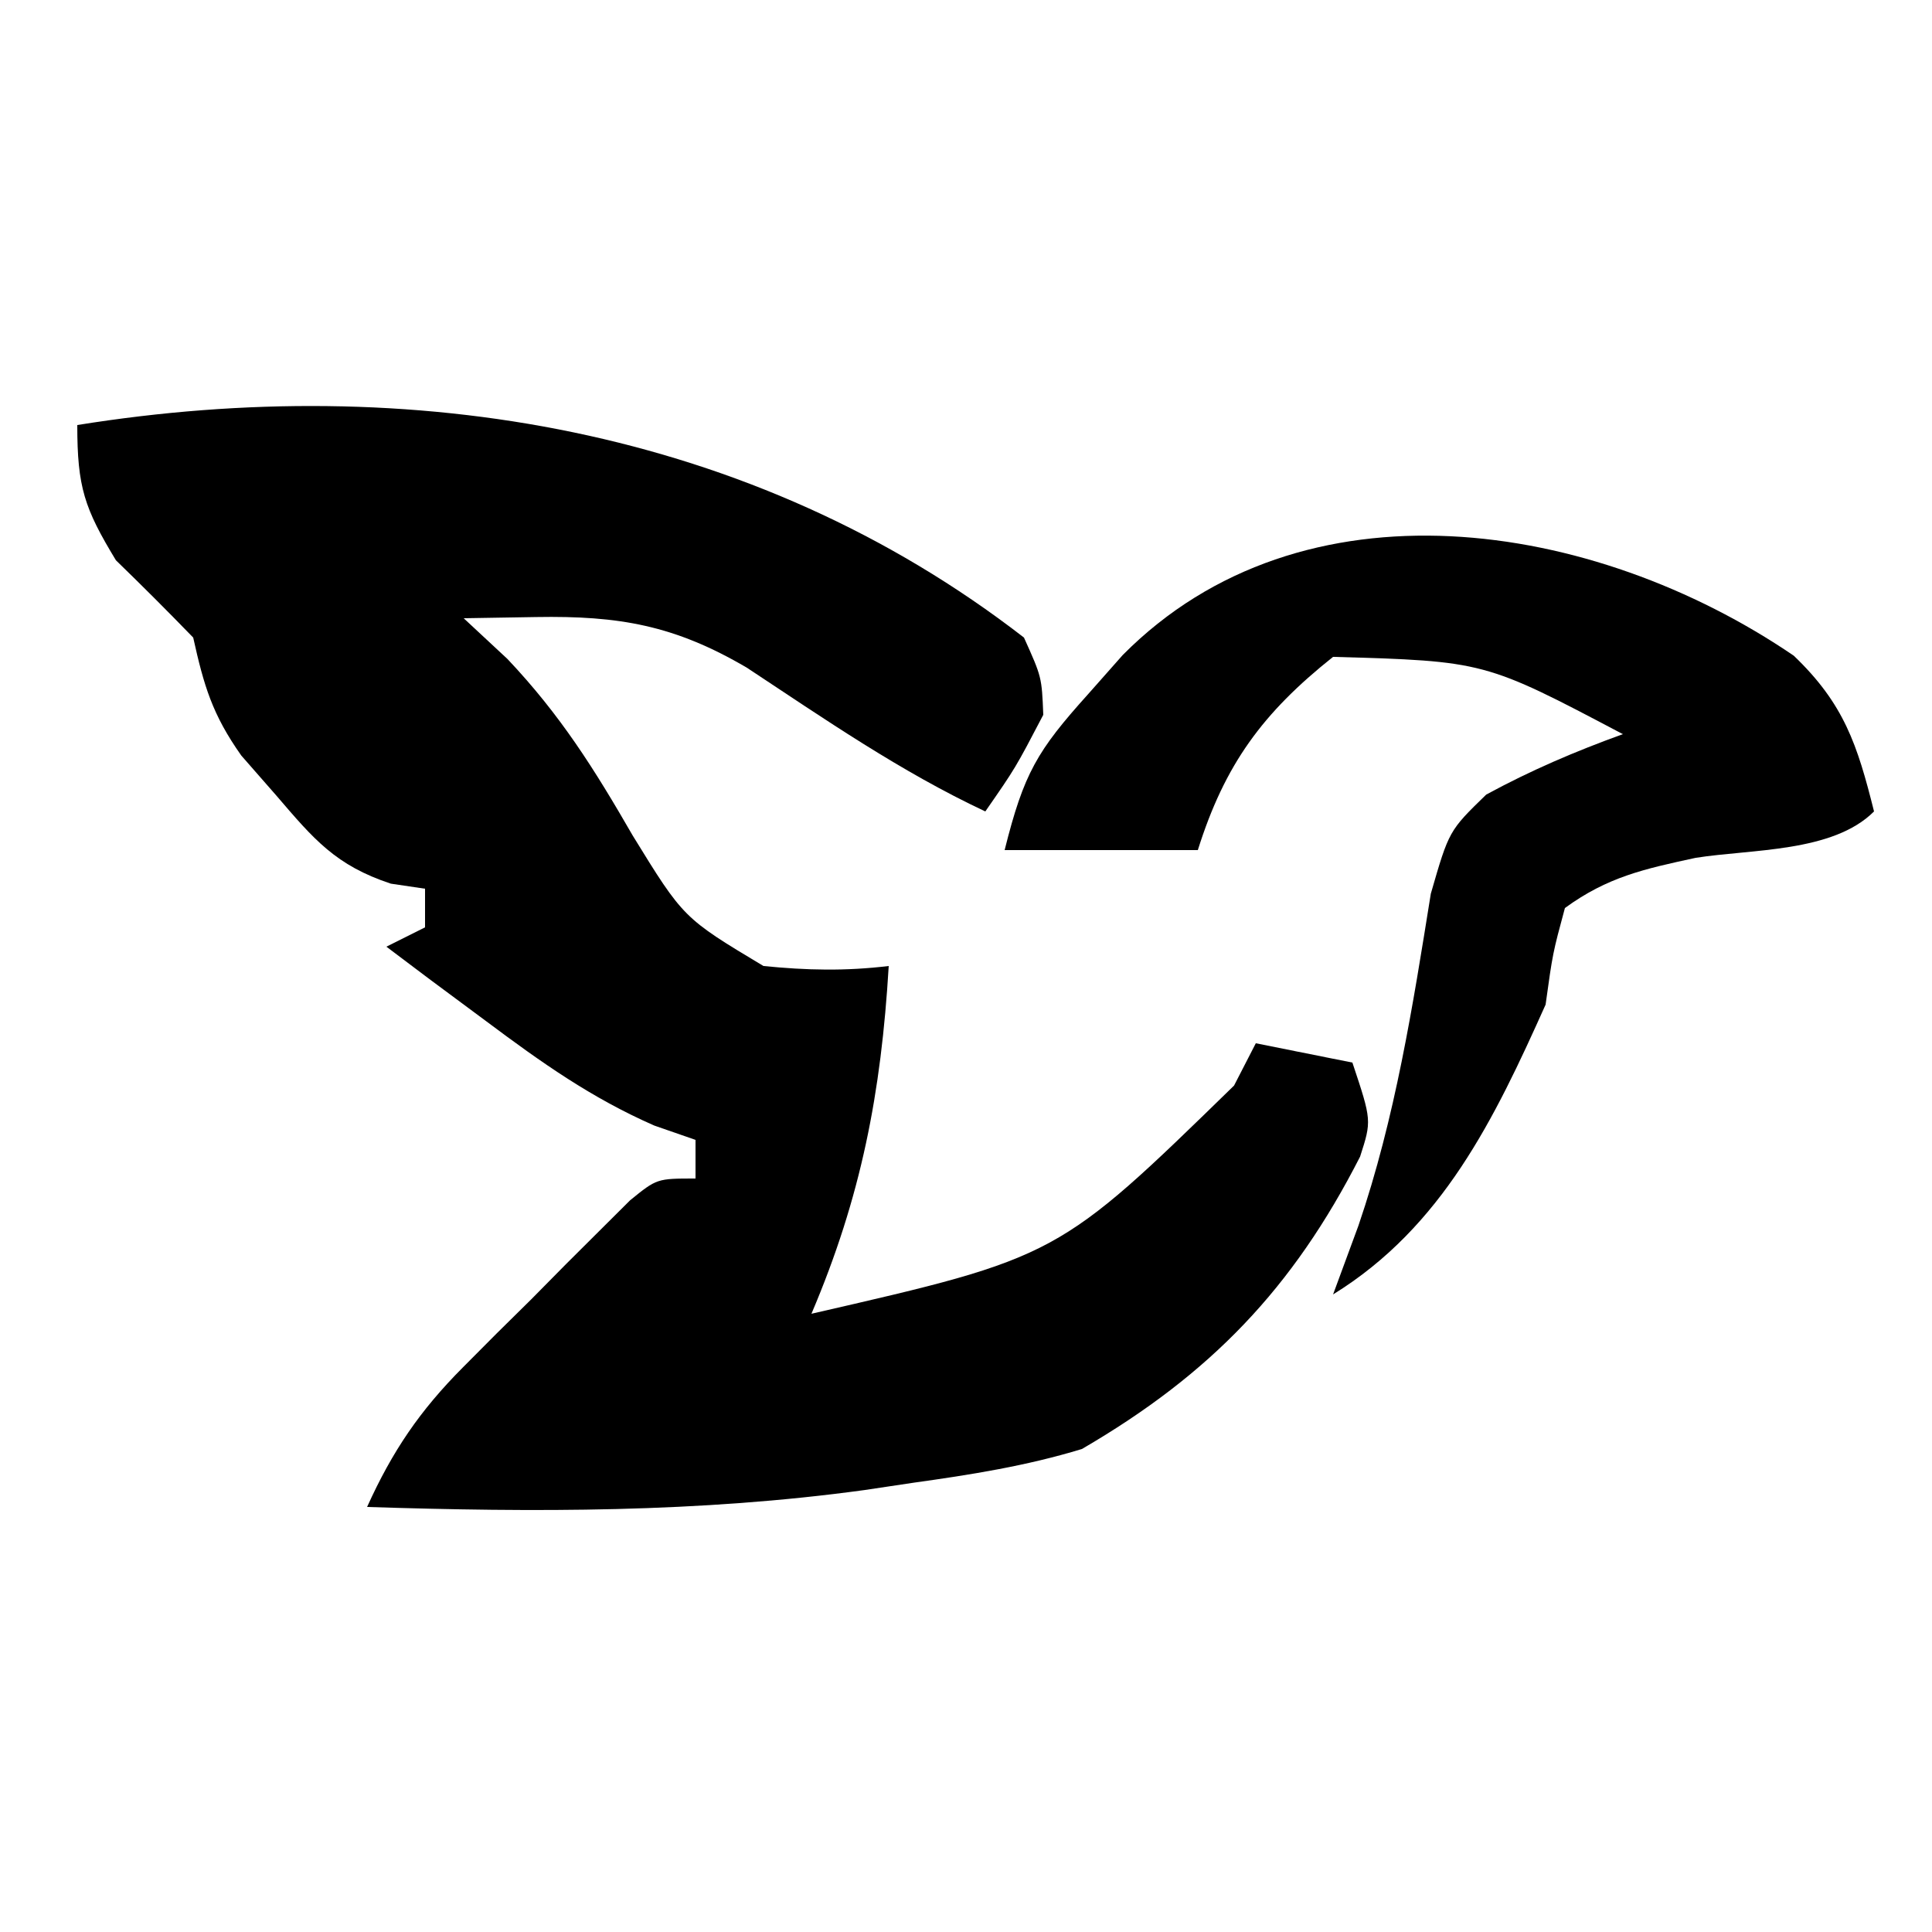
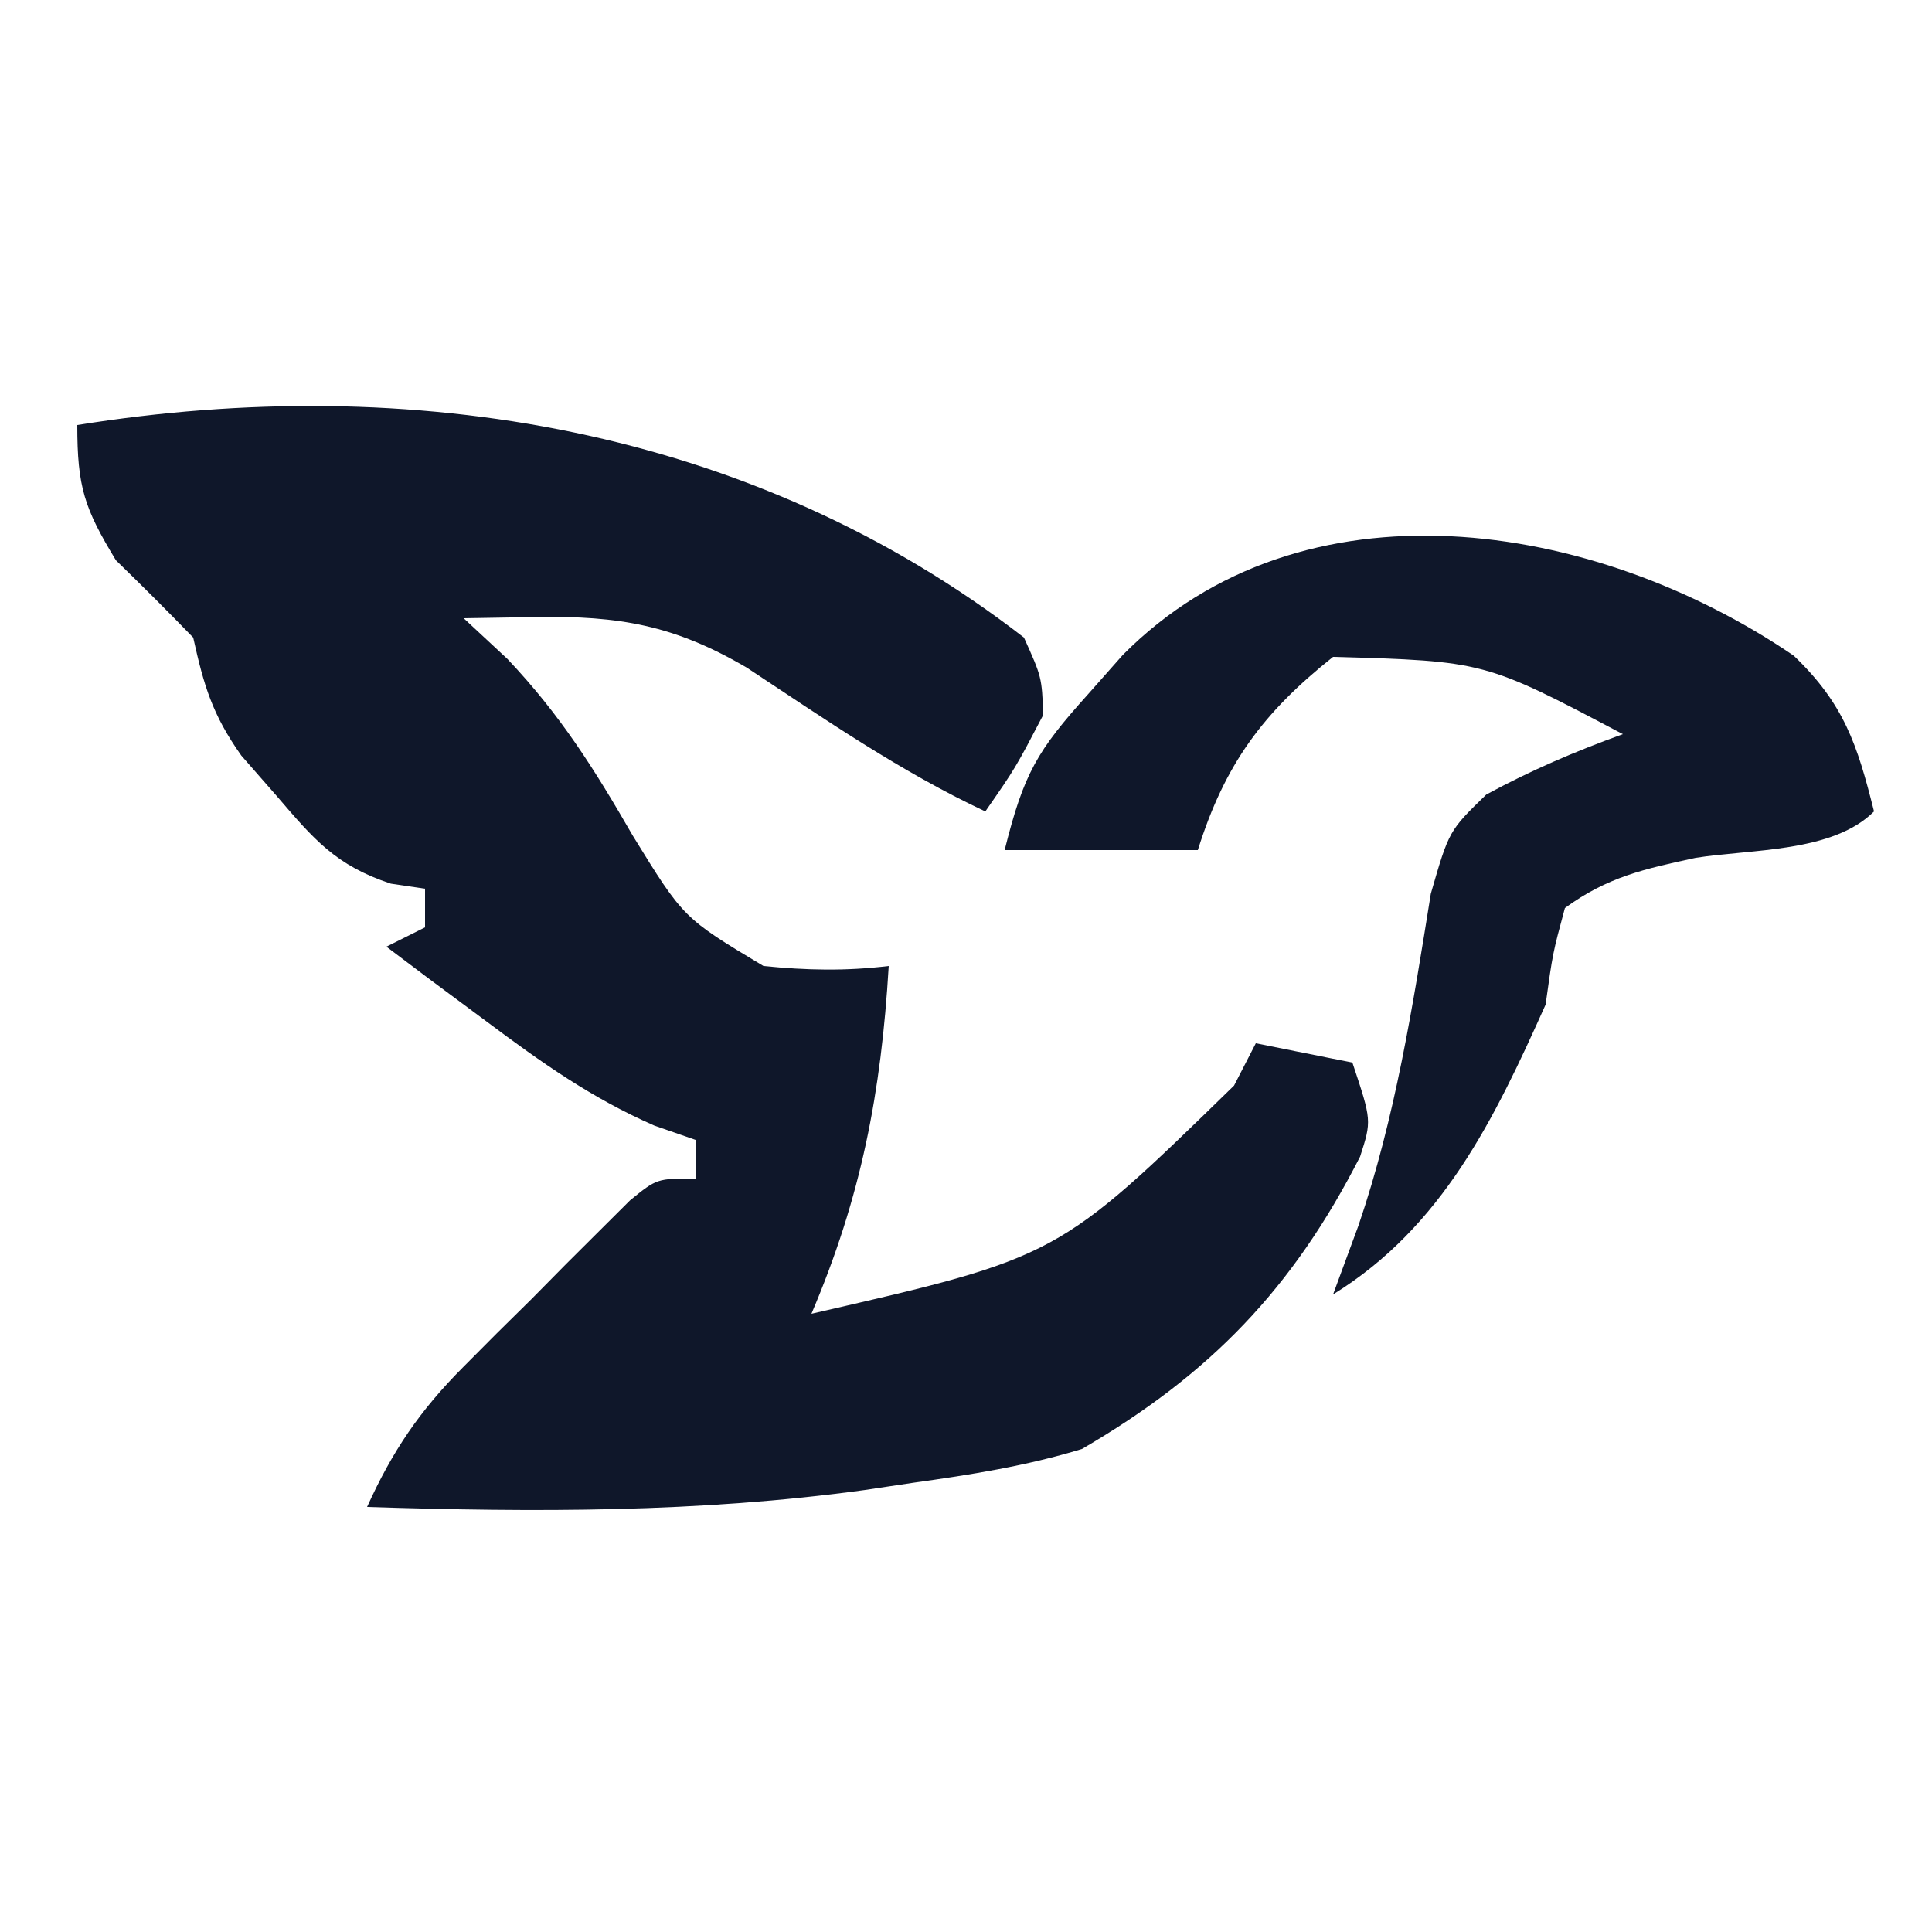
<svg xmlns="http://www.w3.org/2000/svg" version="1.1" width="100" height="100">
  <style>
-   .icon { fill: #000000; }
+   .icon { fill: #0f172a; }
  @media (prefers-color-scheme: dark) {
    .icon { fill: #d7d7d7; }
  }
</style>
  <path d="M0 0 C0.922 2.047 0.922 2.047 1 4 C-0.438 6.75 -0.438 6.75 -2 9 C-6.386 6.941 -10.309 4.224 -14.344 1.559 C-18.091 -0.64 -20.955 -1.134 -25.25 -1.062 C-26.488 -1.042 -27.725 -1.021 -29 -1 C-28.252 -0.304 -27.505 0.392 -26.734 1.109 C-23.993 4.007 -22.235 6.807 -20.25 10.25 C-17.625 14.517 -17.625 14.517 -13.484 17 C-11.244 17.225 -9.232 17.269 -7 17 C-7.39 23.559 -8.421 28.945 -11 35 C1.764 32.072 1.764 32.072 10.875 23.188 C11.246 22.466 11.617 21.744 12 21 C13.65 21.33 15.3 21.66 17 22 C18 25 18 25 17.398 26.867 C13.927 33.677 9.66 38.124 3 42 C0.118 42.879 -2.77 43.335 -5.75 43.75 C-6.569 43.873 -7.388 43.996 -8.232 44.122 C-16.822 45.301 -25.35 45.279 -34 45 C-32.687 42.101 -31.273 40.017 -29.031 37.766 C-28.46 37.192 -27.889 36.618 -27.301 36.027 C-26.409 35.148 -26.409 35.148 -25.5 34.25 C-24.906 33.648 -24.311 33.046 -23.699 32.426 C-23.128 31.857 -22.557 31.289 -21.969 30.703 C-21.447 30.184 -20.926 29.665 -20.389 29.13 C-19 28 -19 28 -17 28 C-17 27.34 -17 26.68 -17 26 C-17.705 25.755 -18.41 25.51 -19.137 25.258 C-22.398 23.825 -24.961 22.005 -27.812 19.875 C-28.788 19.151 -29.764 18.426 -30.77 17.68 C-31.506 17.125 -32.242 16.571 -33 16 C-32.34 15.67 -31.68 15.34 -31 15 C-31 14.34 -31 13.68 -31 13 C-31.584 12.914 -32.168 12.827 -32.77 12.738 C-35.618 11.796 -36.748 10.455 -38.688 8.188 C-39.59 7.157 -39.59 7.157 -40.512 6.105 C-42.013 3.981 -42.445 2.498 -43 0 C-44.312 -1.354 -45.646 -2.687 -47 -4 C-48.635 -6.697 -49 -7.781 -49 -11 C-31.777 -13.768 -14.062 -10.887 0 0 Z " class="icon" transform="translate(53,33)" />
  <path d="M0 0 C2.603 2.49 3.292 4.607 4.156 8.062 C2.022 10.197 -2.194 10.006 -5.082 10.465 C-7.749 11.042 -9.639 11.453 -11.844 13.062 C-12.475 15.398 -12.475 15.398 -12.844 18.062 C-15.493 23.973 -18.182 29.565 -23.844 33.062 C-23.411 31.887 -22.977 30.711 -22.531 29.5 C-20.618 23.896 -19.721 18.149 -18.785 12.32 C-17.844 9.062 -17.844 9.062 -15.918 7.191 C-13.618 5.94 -11.306 4.952 -8.844 4.062 C-16.002 0.284 -16.002 0.284 -23.844 0.062 C-27.49 2.963 -29.449 5.626 -30.844 10.062 C-34.144 10.062 -37.444 10.062 -40.844 10.062 C-39.849 6.083 -39.162 4.924 -36.531 2 C-35.64 0.993 -35.64 0.993 -34.73 -0.035 C-25.437 -9.406 -10.372 -7.067 0 0 Z " class="icon" transform="translate(92.84375,33.9375)" />
</svg>
